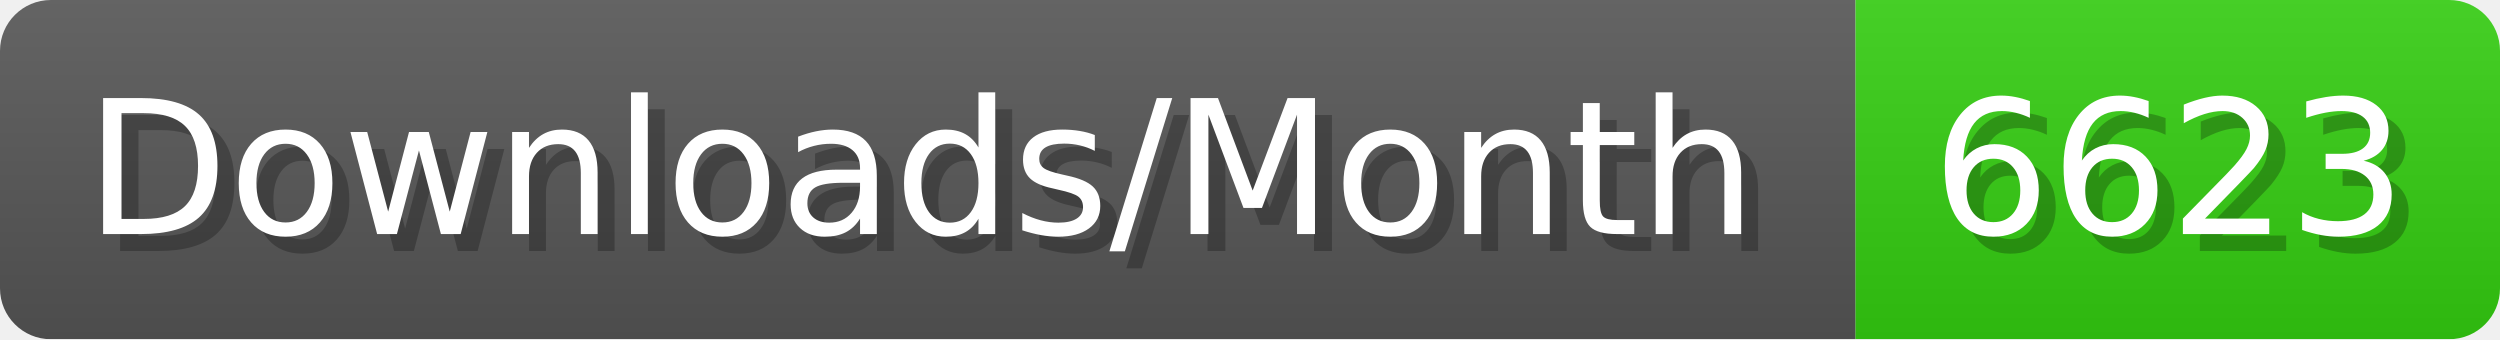
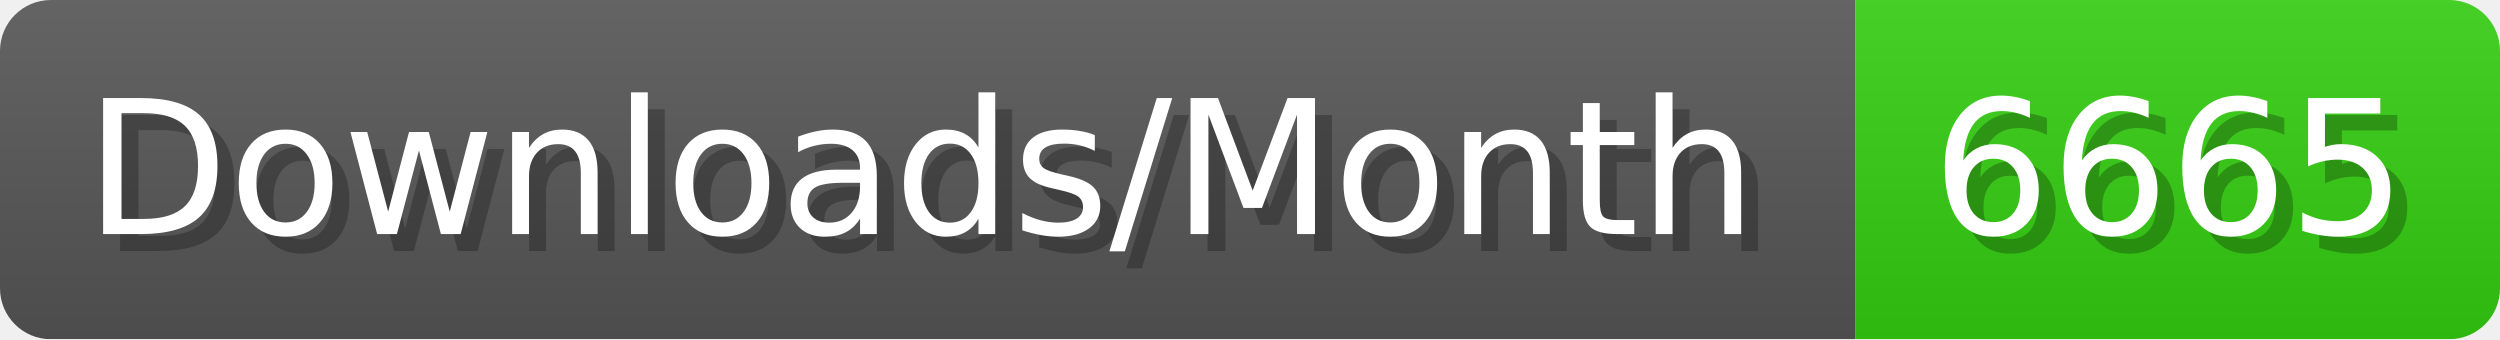
- <svg xmlns="http://www.w3.org/2000/svg" width="147.4" height="20" viewBox="0 0 1474 200" role="img" aria-label="Downloads/Month: 6623">
+ <svg xmlns="http://www.w3.org/2000/svg" width="147.4" height="20" viewBox="0 0 1474 200" role="img" aria-label="Downloads/Month: 6665">
  <linearGradient id="YlXUI" x2="0" y2="100%">
    <stop offset="0" stop-opacity=".1" stop-color="#EEE" />
    <stop offset="1" stop-opacity=".1" />
  </linearGradient>
  <mask id="JHhop">
    <rect width="1474" height="200" rx="30" fill="#FFF" />
  </mask>
  <g mask="url(#JHhop)">
    <rect width="1094" height="200" fill="#555" />
    <rect width="380" height="200" fill="#3C1" x="1094" />
    <rect width="1474" height="200" fill="url(#YlXUI)" />
  </g>
  <g aria-hidden="true" fill="#fff" text-anchor="start" font-family="Verdana,DejaVu Sans,sans-serif" font-size="110">
    <text x="60" y="148" textLength="994" fill="#000" opacity="0.25">Downloads/Month</text>
    <text x="50" y="138" textLength="994">Downloads/Month</text>
-     <text x="1149" y="148" textLength="280" fill="#000" opacity="0.25">6623</text>
-     <text x="1139" y="138" textLength="280">6623</text>
+     <text x="1149" y="148" textLength="280" fill="#000" opacity="0.25">6665</text>
+     <text x="1139" y="138" textLength="280">6665</text>
  </g>
</svg>
